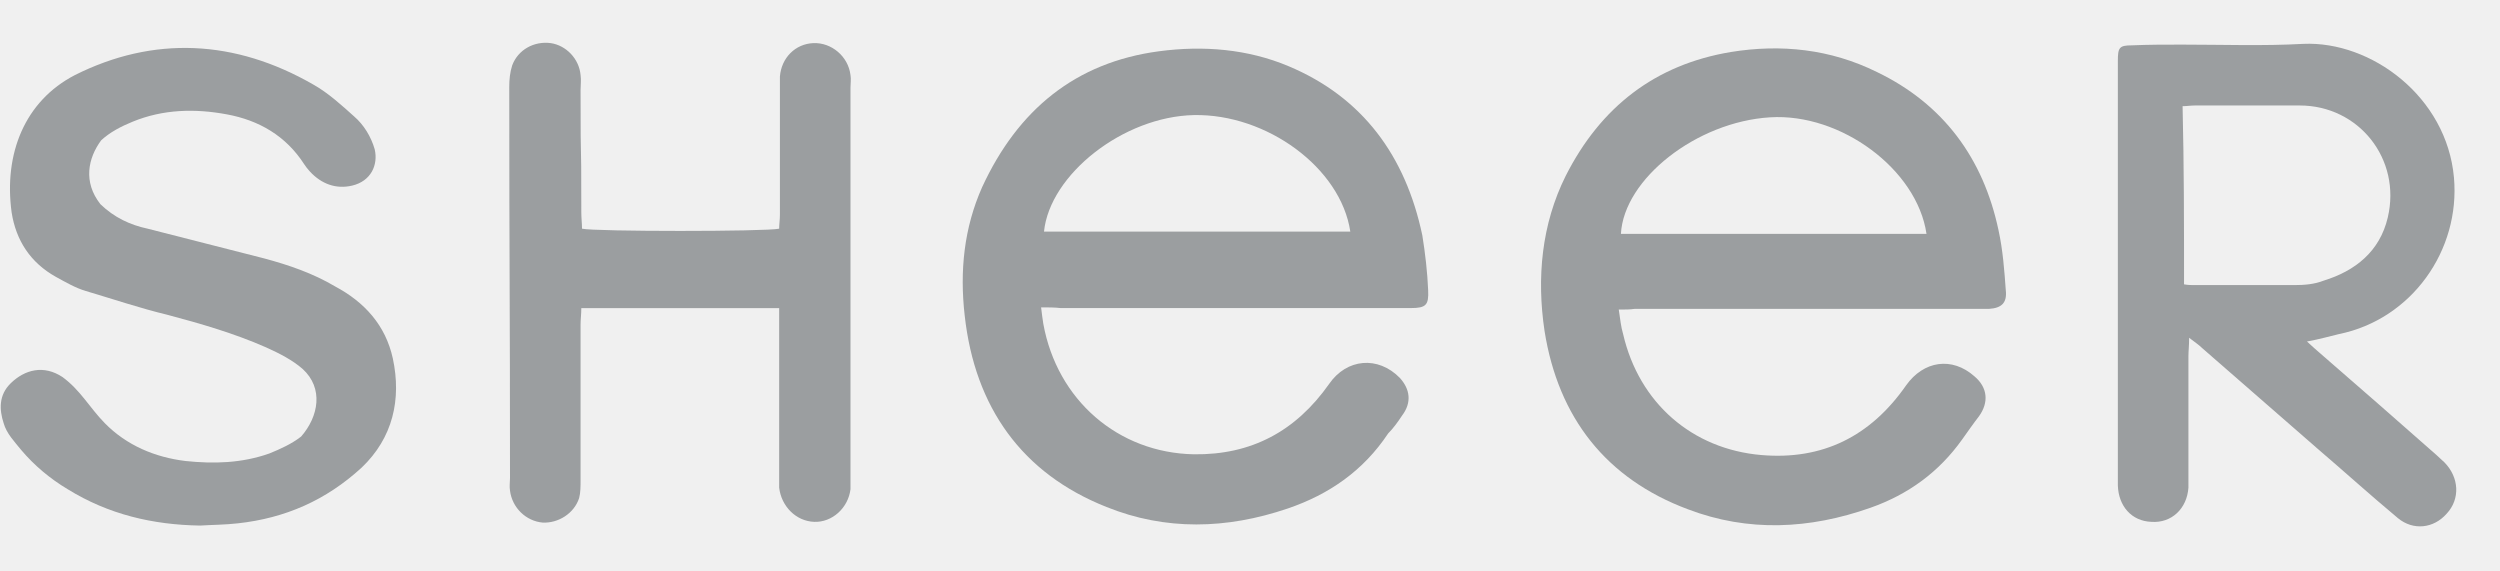
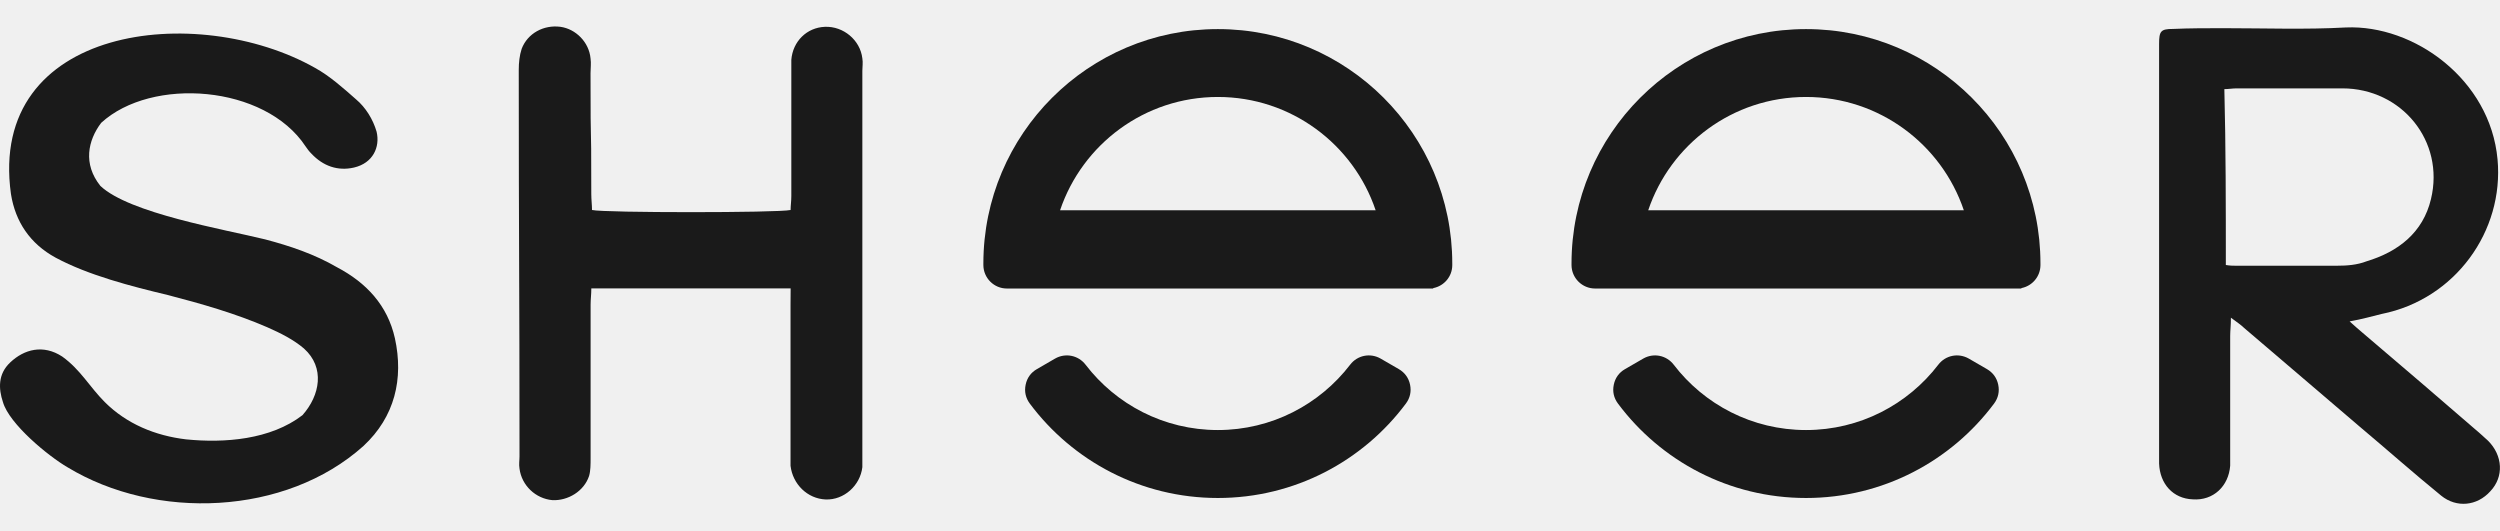
- <svg xmlns="http://www.w3.org/2000/svg" width="57" height="13" viewBox="0 0 57 13" fill="none">
-   <g clip-path="url(#clip0_187_96)">
-     <path fill-rule="evenodd" clip-rule="evenodd" d="M36.908 7.058C36.941 7.278 36.957 7.448 37.007 7.617C37.372 9.191 38.583 10.24 40.159 10.375C41.552 10.494 42.647 9.952 43.46 8.785C43.858 8.226 44.505 8.125 45.019 8.582C45.318 8.835 45.351 9.174 45.118 9.495C44.986 9.665 44.87 9.834 44.737 10.02C44.206 10.765 43.51 11.272 42.647 11.577C41.254 12.068 39.86 12.135 38.483 11.611C36.626 10.917 35.531 9.529 35.216 7.549C35.033 6.331 35.149 5.112 35.697 4.012C36.493 2.438 37.737 1.474 39.462 1.186C40.607 1 41.735 1.118 42.796 1.643C44.306 2.371 45.218 3.606 45.566 5.248C45.666 5.705 45.699 6.162 45.732 6.618C45.765 6.906 45.633 7.025 45.351 7.042C45.218 7.042 45.102 7.042 44.969 7.042C42.398 7.042 39.827 7.042 37.273 7.042C37.156 7.058 37.074 7.058 36.908 7.058ZM43.924 5.332C43.709 3.86 41.967 2.574 40.358 2.675C38.682 2.777 37.024 4.08 36.957 5.332C39.263 5.332 41.602 5.332 43.924 5.332Z" fill="#9B9EA0" />
-     <path fill-rule="evenodd" clip-rule="evenodd" d="M23.737 7.008C23.754 7.16 23.77 7.261 23.787 7.38C24.102 9.123 25.495 10.325 27.22 10.358C28.531 10.375 29.543 9.834 30.306 8.751C30.704 8.175 31.417 8.108 31.915 8.615C32.147 8.869 32.197 9.174 31.965 9.478C31.865 9.631 31.765 9.766 31.649 9.884C31.085 10.731 30.306 11.272 29.36 11.594C27.967 12.068 26.573 12.101 25.23 11.56C23.306 10.798 22.227 9.292 21.995 7.194C21.879 6.178 21.979 5.197 22.393 4.266C23.206 2.506 24.517 1.423 26.424 1.169C27.436 1.034 28.448 1.118 29.377 1.508C31.069 2.218 32.047 3.555 32.429 5.366C32.495 5.772 32.545 6.212 32.562 6.618C32.578 6.957 32.512 7.024 32.163 7.024C31.566 7.024 30.936 7.024 30.322 7.024C28.265 7.024 26.209 7.024 24.185 7.024C24.036 7.008 23.903 7.008 23.737 7.008ZM30.787 5.281C30.571 3.826 28.879 2.591 27.22 2.624C25.611 2.658 23.936 3.978 23.803 5.281C26.126 5.281 28.431 5.281 30.787 5.281Z" fill="#9B9EA0" />
-     <path fill-rule="evenodd" clip-rule="evenodd" d="M52.599 7.786C52.732 7.905 52.799 7.972 52.882 8.04C53.777 8.818 54.673 9.597 55.552 10.375C55.602 10.426 55.685 10.494 55.735 10.544C56.066 10.883 56.099 11.374 55.784 11.712C55.486 12.051 55.021 12.101 54.673 11.814C54.043 11.289 53.446 10.748 52.832 10.223C51.953 9.461 51.09 8.7 50.211 7.938C50.145 7.871 50.045 7.803 49.912 7.701C49.912 7.888 49.896 8.006 49.896 8.125C49.896 10.274 49.896 8.666 49.896 10.815C49.896 10.917 49.896 11.018 49.896 11.12C49.863 11.594 49.514 11.932 49.05 11.898C48.602 11.881 48.303 11.543 48.287 11.069C48.287 10.968 48.287 10.866 48.287 10.764C48.287 6.517 48.287 6.026 48.287 1.778C48.287 1.643 48.287 1.525 48.287 1.389C48.287 1.085 48.32 1.034 48.602 1.034C48.983 1.017 49.365 1.017 49.746 1.017C50.659 1.017 51.604 1.051 52.517 1C54.059 0.932 55.784 2.201 55.95 4.046C56.099 5.705 54.988 7.278 53.329 7.617C53.114 7.668 52.882 7.735 52.599 7.786ZM49.796 6.483C49.896 6.5 49.962 6.5 50.012 6.5C50.775 6.5 51.554 6.5 52.318 6.5C52.533 6.5 52.765 6.483 52.981 6.398C53.694 6.178 54.258 5.738 54.441 4.96C54.756 3.623 53.777 2.405 52.434 2.405C51.638 2.405 50.858 2.405 50.045 2.405C49.946 2.405 49.863 2.421 49.763 2.421C49.796 3.775 49.796 5.112 49.796 6.483Z" fill="#9B9EA0" />
-     <path fill-rule="evenodd" clip-rule="evenodd" d="M17.765 7.025C16.239 7.025 14.763 7.025 13.254 7.025C13.254 7.16 13.237 7.278 13.237 7.397C13.237 8.582 13.237 9.749 13.237 10.934C13.237 11.086 13.237 11.238 13.204 11.357C13.088 11.712 12.723 11.932 12.374 11.915C11.993 11.882 11.678 11.577 11.628 11.188C11.611 11.086 11.628 11.002 11.628 10.9C11.628 6.686 11.611 6.178 11.611 1.982C11.611 1.812 11.628 1.643 11.678 1.491C11.81 1.135 12.175 0.932 12.557 0.983C12.905 1.034 13.204 1.338 13.237 1.711C13.254 1.829 13.237 1.931 13.237 2.049C13.237 4.215 13.254 2.675 13.254 4.842C13.254 4.977 13.27 5.095 13.27 5.214C13.552 5.282 17.467 5.282 17.765 5.214C17.765 5.112 17.782 5.011 17.782 4.892C17.782 3.945 17.782 2.98 17.782 2.032C17.782 1.931 17.782 1.846 17.782 1.745C17.815 1.322 18.13 1 18.545 0.983C18.96 0.966 19.341 1.288 19.391 1.711C19.408 1.812 19.391 1.897 19.391 1.998C19.391 4.96 19.391 7.905 19.391 10.866C19.391 10.968 19.391 11.052 19.391 11.154C19.341 11.577 18.976 11.915 18.562 11.898C18.147 11.882 17.815 11.543 17.765 11.12C17.765 11.018 17.765 10.934 17.765 10.832C17.765 9.698 17.765 8.531 17.765 7.397C17.765 7.295 17.765 7.177 17.765 7.025Z" fill="#9B9EA0" />
-     <path fill-rule="evenodd" clip-rule="evenodd" d="M4.562 11.983C3.483 11.966 2.472 11.729 1.543 11.154C1.145 10.917 0.78 10.612 0.481 10.257C0.332 10.071 0.149 9.885 0.083 9.648C-0.017 9.343 -0.033 9.005 0.249 8.734C0.564 8.429 0.995 8.311 1.427 8.598C1.841 8.903 2.04 9.292 2.389 9.648C2.886 10.155 3.533 10.426 4.23 10.511C4.877 10.578 5.507 10.562 6.137 10.341C6.386 10.24 6.652 10.121 6.867 9.952C7.265 9.495 7.382 8.852 6.9 8.412C6.668 8.209 6.37 8.057 6.071 7.922C5.341 7.6 4.578 7.38 3.815 7.177C3.185 7.025 2.588 6.822 1.957 6.635C1.725 6.568 1.493 6.432 1.277 6.314C0.697 5.992 0.365 5.485 0.265 4.842C0.083 3.505 0.564 2.303 1.709 1.711C3.5 0.814 5.358 0.898 7.149 1.931C7.481 2.117 7.796 2.405 8.078 2.658C8.294 2.845 8.46 3.115 8.543 3.403C8.626 3.758 8.46 4.131 8.028 4.232C7.664 4.317 7.332 4.198 7.066 3.911C7.017 3.86 6.967 3.792 6.934 3.742C6.519 3.098 5.905 2.743 5.175 2.608C4.446 2.472 3.716 2.489 3.019 2.777C2.77 2.878 2.505 3.014 2.306 3.2C2.007 3.606 1.891 4.148 2.289 4.655C2.604 4.96 2.969 5.129 3.367 5.214C4.246 5.434 5.142 5.671 6.021 5.891C6.585 6.043 7.133 6.229 7.647 6.534C8.31 6.889 8.791 7.414 8.957 8.175C9.156 9.106 8.957 9.986 8.244 10.663C7.431 11.408 6.502 11.814 5.424 11.932C5.126 11.966 4.827 11.966 4.562 11.983Z" fill="#9B9EA0" />
-   </g>
-   <defs>
-     <clipPath id="clip0_187_96">
-       <rect width="57" height="13" fill="white" />
-     </clipPath>
-   </defs>
+ <svg xmlns="http://www.w3.org/2000/svg" width="66" height="14" viewBox="0 0 66 14" fill="none">
+   <path fill-rule="evenodd" clip-rule="evenodd" d="M62.03 8.485C62.185 8.62 62.262 8.697 62.359 8.774C63.403 9.663 64.448 10.554 65.473 11.444C65.53 11.501 65.628 11.579 65.685 11.636C66.073 12.024 66.11 12.585 65.744 12.97C65.396 13.358 64.855 13.415 64.448 13.086C63.712 12.486 63.016 11.868 62.301 11.268C61.276 10.397 60.271 9.528 59.245 8.658C59.168 8.581 59.052 8.503 58.896 8.387C58.896 8.599 58.877 8.735 58.877 8.87C58.877 11.328 58.877 9.49 58.877 11.945C58.877 12.061 58.877 12.177 58.877 12.293C58.837 12.835 58.432 13.222 57.889 13.183C57.368 13.163 57.02 12.776 57 12.235C57 12.118 57 12.002 57 11.886C57 7.031 57 6.471 57 1.616C57 1.46 57 1.325 57 1.171C57 0.823 57.039 0.764 57.368 0.764C57.812 0.744 58.257 0.744 58.702 0.744C59.766 0.744 60.868 0.784 61.932 0.725C63.73 0.648 65.742 2.098 65.935 4.207C66.11 6.103 64.814 7.901 62.878 8.288C62.63 8.349 62.359 8.426 62.03 8.485ZM58.762 6.996C58.878 7.015 58.955 7.015 59.014 7.015C59.903 7.015 60.812 7.015 61.703 7.015C61.955 7.015 62.226 6.996 62.476 6.899C63.309 6.647 63.966 6.146 64.178 5.255C64.546 3.726 63.405 2.333 61.837 2.333C60.909 2.333 60 2.333 59.052 2.333C58.936 2.333 58.839 2.353 58.723 2.353C58.762 3.899 58.762 5.428 58.762 6.996Z" fill="#1A1A1A" />
+   <path fill-rule="evenodd" clip-rule="evenodd" d="M20.873 7.613C19.093 7.613 17.372 7.613 15.611 7.613C15.611 7.769 15.592 7.904 15.592 8.038C15.592 9.392 15.592 10.727 15.592 12.081C15.592 12.256 15.592 12.429 15.552 12.565C15.417 12.972 14.992 13.222 14.585 13.204C14.14 13.165 13.772 12.816 13.715 12.372C13.695 12.256 13.715 12.159 13.715 12.043C13.715 7.228 13.695 6.647 13.695 1.849C13.695 1.656 13.715 1.462 13.772 1.289C13.927 0.881 14.352 0.649 14.797 0.708C15.202 0.765 15.55 1.114 15.59 1.54C15.61 1.676 15.59 1.792 15.59 1.928C15.59 4.404 15.61 2.644 15.61 5.119C15.61 5.274 15.629 5.408 15.629 5.544C15.958 5.62 20.523 5.62 20.872 5.544C20.872 5.428 20.891 5.312 20.891 5.176C20.891 4.092 20.891 2.99 20.891 1.906C20.891 1.79 20.891 1.694 20.891 1.578C20.93 1.094 21.298 0.726 21.78 0.708C22.264 0.689 22.709 1.056 22.766 1.54C22.786 1.656 22.766 1.753 22.766 1.869C22.766 5.254 22.766 8.62 22.766 12.006C22.766 12.122 22.766 12.218 22.766 12.334C22.709 12.818 22.282 13.204 21.798 13.186C21.314 13.166 20.927 12.781 20.87 12.297C20.87 12.181 20.87 12.084 20.87 11.968C20.87 10.672 20.87 9.338 20.87 8.042C20.873 7.924 20.873 7.788 20.873 7.613Z" fill="#1A1A1A" />
+   <path fill-rule="evenodd" clip-rule="evenodd" d="M1.779 12.334C1.279 12.043 0.243 11.195 0.077 10.613C-0.039 10.265 -0.059 9.877 0.27 9.568C0.638 9.22 1.141 9.085 1.643 9.413C2.127 9.761 2.359 10.206 2.764 10.613C3.345 11.193 4.098 11.502 4.91 11.599C5.928 11.702 7.144 11.608 7.985 10.961C8.45 10.438 8.585 9.704 8.025 9.201C7.753 8.968 7.405 8.793 7.057 8.64C6.209 8.272 5.319 8.02 4.428 7.788C3.475 7.561 2.332 7.267 1.47 6.803C0.793 6.435 0.405 5.854 0.289 5.121C-0.33 0.662 5.219 0.041 8.317 1.792C8.705 2.005 9.071 2.333 9.401 2.624C9.653 2.837 9.846 3.146 9.942 3.476C10.039 3.883 9.846 4.308 9.342 4.424C8.917 4.521 8.53 4.385 8.221 4.056C8.162 3.999 8.105 3.921 8.066 3.863C6.996 2.239 4.003 2.021 2.67 3.244C2.321 3.708 2.186 4.328 2.65 4.908C3.414 5.631 5.919 6.054 7.001 6.32C7.659 6.494 8.298 6.708 8.898 7.056C9.671 7.463 10.232 8.061 10.426 8.933C10.658 9.997 10.426 11.002 9.594 11.775C7.542 13.615 4.107 13.747 1.779 12.334Z" fill="#1A1A1A" />
+   <path fill-rule="evenodd" clip-rule="evenodd" d="M32.152 0.768C35.569 0.768 38.34 3.539 38.34 6.956C38.34 6.971 38.34 6.987 38.34 7.001C38.339 7.301 38.123 7.551 37.837 7.606V7.617H37.717H37.167H27.132H26.757H26.582C26.241 7.617 25.963 7.34 25.961 6.999C25.961 6.985 25.961 6.969 25.961 6.955C25.963 3.539 28.734 0.768 32.152 0.768ZM36.317 5.551C35.732 3.812 34.087 2.56 32.152 2.56C30.216 2.56 28.572 3.812 27.986 5.551H36.317Z" fill="#1A1A1A" />
+   <path fill-rule="evenodd" clip-rule="evenodd" d="M37.115 10.655C35.987 12.167 34.183 13.147 32.151 13.147C30.119 13.147 28.316 12.167 27.187 10.655C27.077 10.506 27.039 10.337 27.077 10.156C27.114 9.976 27.216 9.835 27.375 9.744L27.853 9.467C28.125 9.31 28.468 9.378 28.659 9.628C29.462 10.676 30.726 11.353 32.151 11.353C33.574 11.353 34.84 10.676 35.644 9.628C35.835 9.378 36.176 9.31 36.449 9.467L36.928 9.744C37.087 9.837 37.188 9.976 37.226 10.156C37.263 10.337 37.226 10.506 37.115 10.655Z" fill="#1A1A1A" />
+   <path fill-rule="evenodd" clip-rule="evenodd" d="M47.679 0.768C51.097 0.768 53.868 3.539 53.868 6.956C53.868 6.971 53.868 6.987 53.868 7.001C53.866 7.301 53.65 7.551 53.364 7.606V7.617H53.245H52.695H42.66H42.285H42.11C41.769 7.617 41.49 7.34 41.488 6.999C41.488 6.985 41.488 6.969 41.488 6.955C41.49 3.539 44.261 0.768 47.679 0.768ZM51.845 5.551C51.259 3.812 49.614 2.56 47.679 2.56C45.743 2.56 44.099 3.812 43.513 5.551H51.845Z" fill="#1A1A1A" />
+   <path fill-rule="evenodd" clip-rule="evenodd" d="M52.643 10.655C51.514 12.167 49.711 13.147 47.679 13.147C45.647 13.147 43.843 12.167 42.715 10.655C42.604 10.506 42.566 10.337 42.604 10.156C42.641 9.976 42.743 9.835 42.902 9.744L43.381 9.467C43.652 9.31 43.995 9.378 44.186 9.628C44.989 10.676 46.254 11.353 47.679 11.353C49.102 11.353 50.368 10.676 51.171 9.628C51.362 9.378 51.703 9.31 51.977 9.467L52.455 9.744C52.614 9.837 52.716 9.976 52.753 10.156C52.791 10.337 52.753 10.506 52.643 10.655Z" fill="#1A1A1A" />
</svg>
